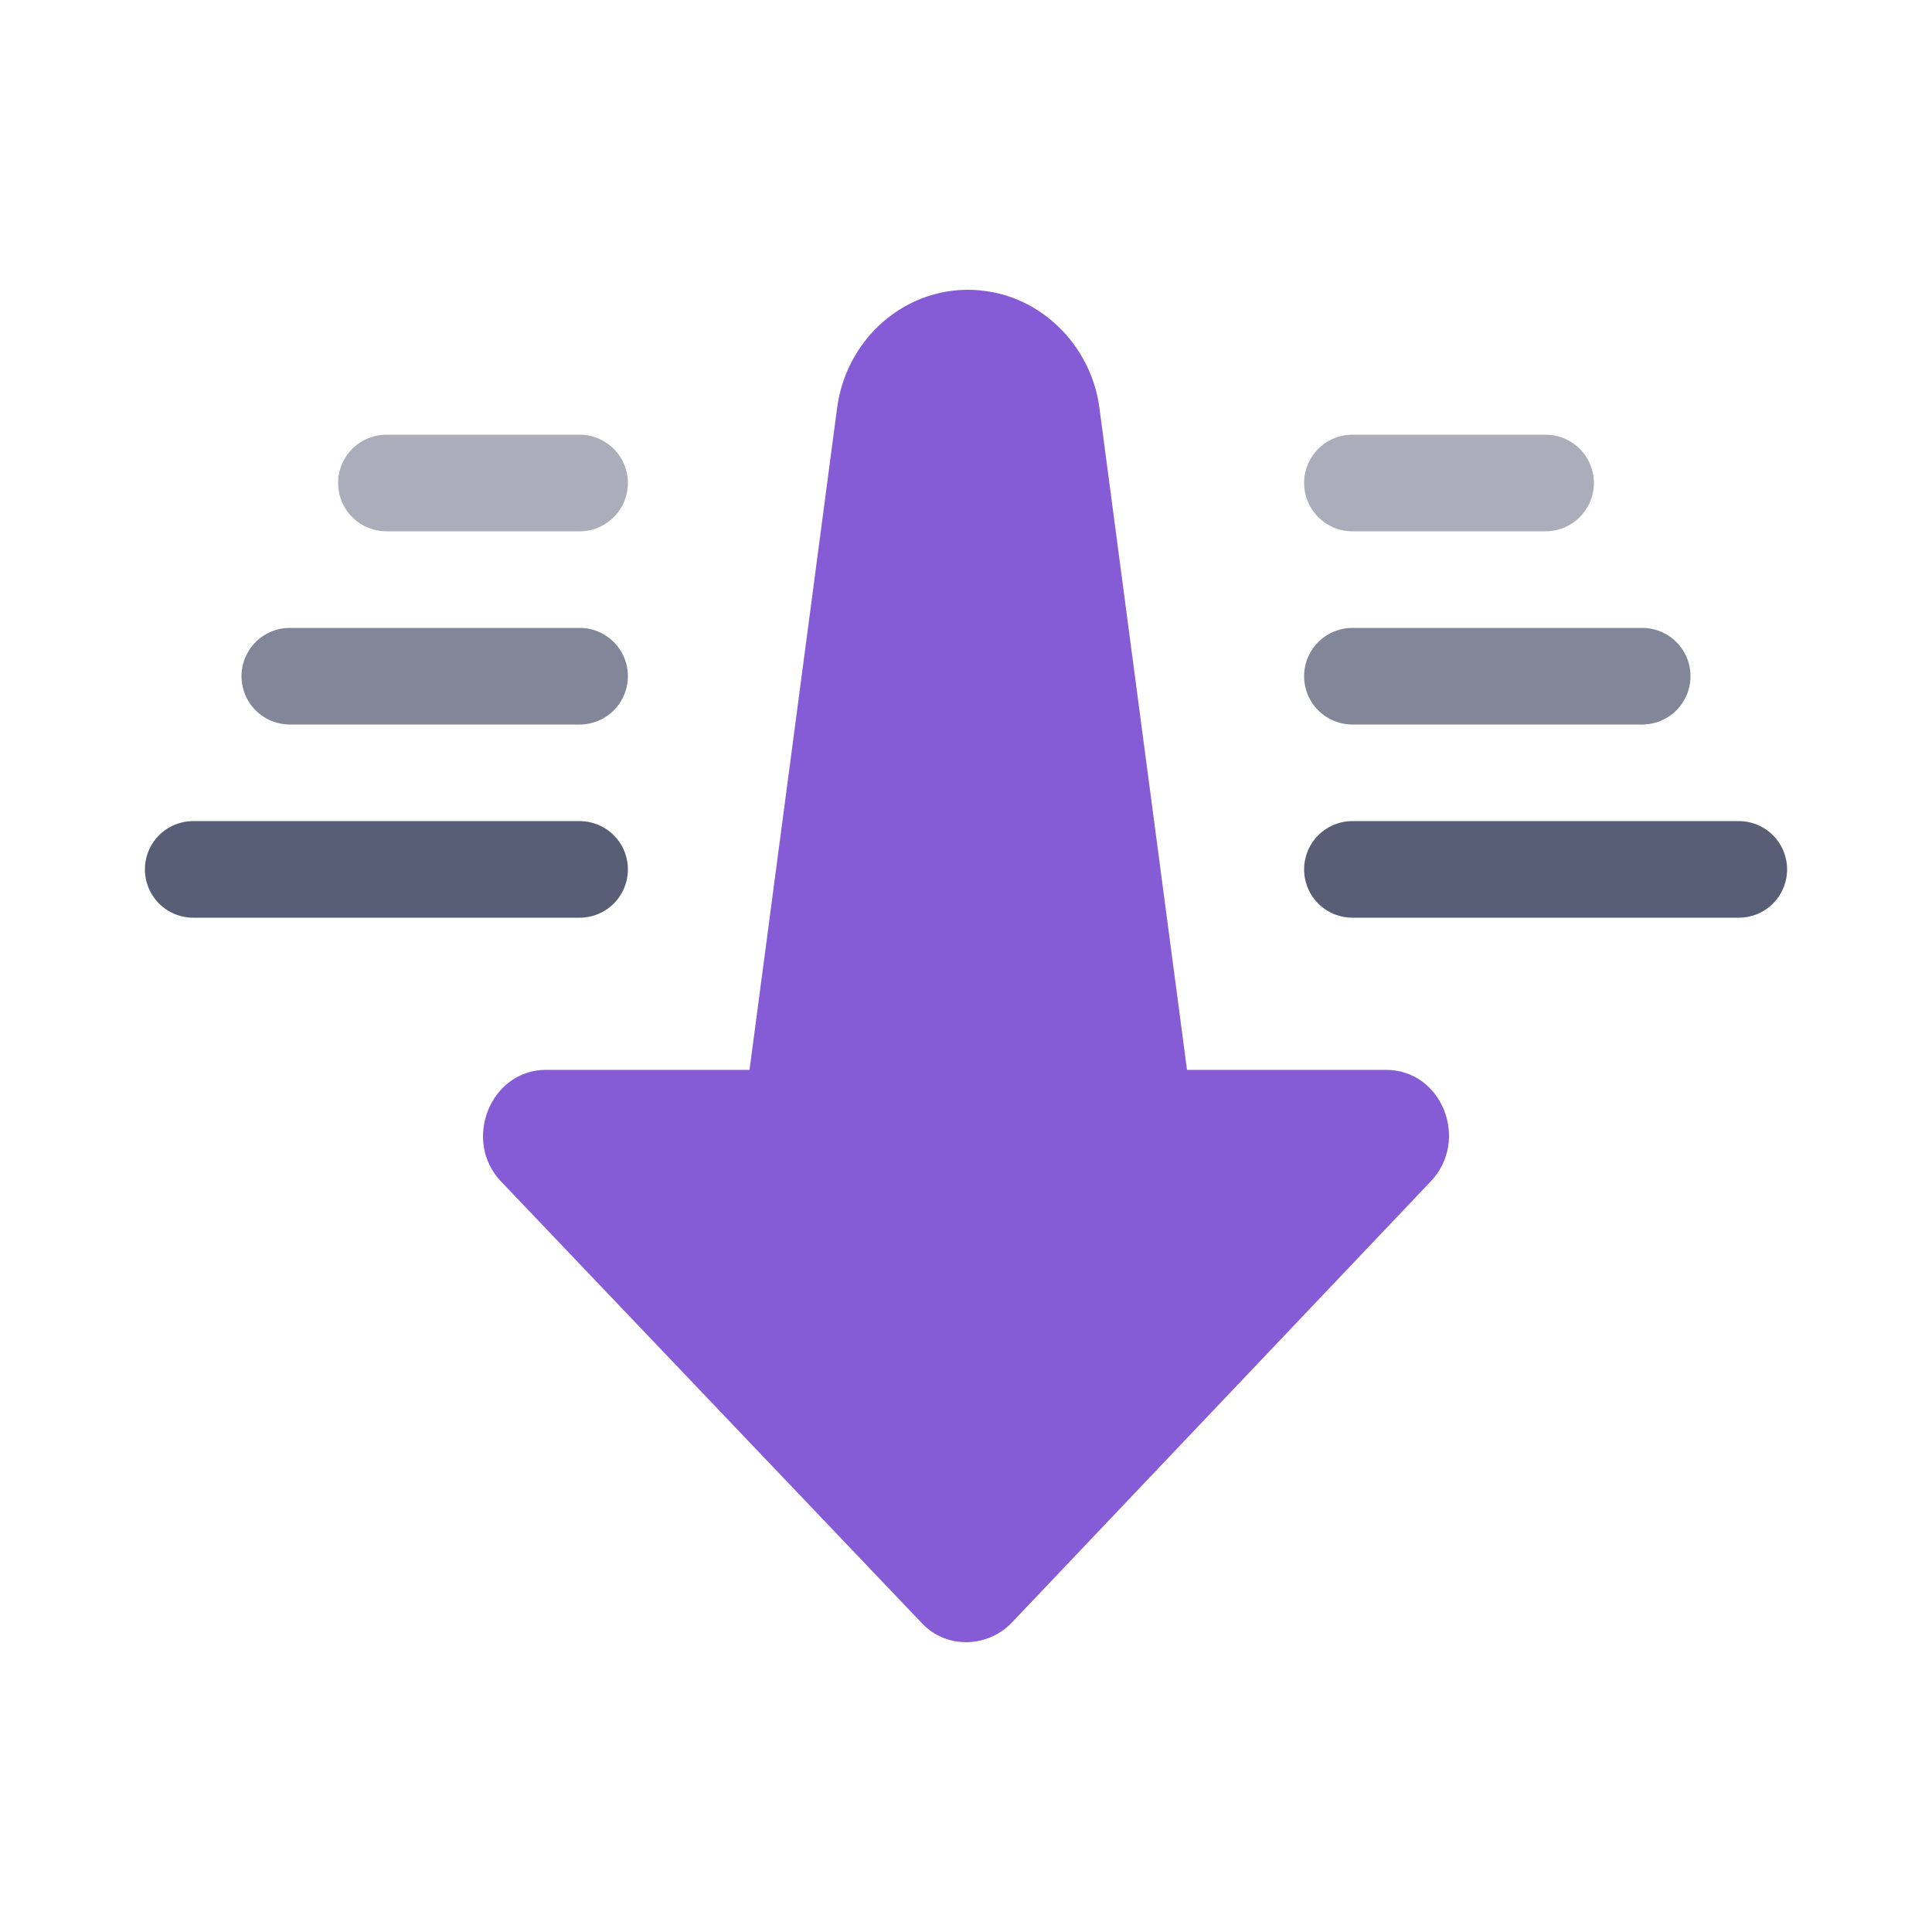
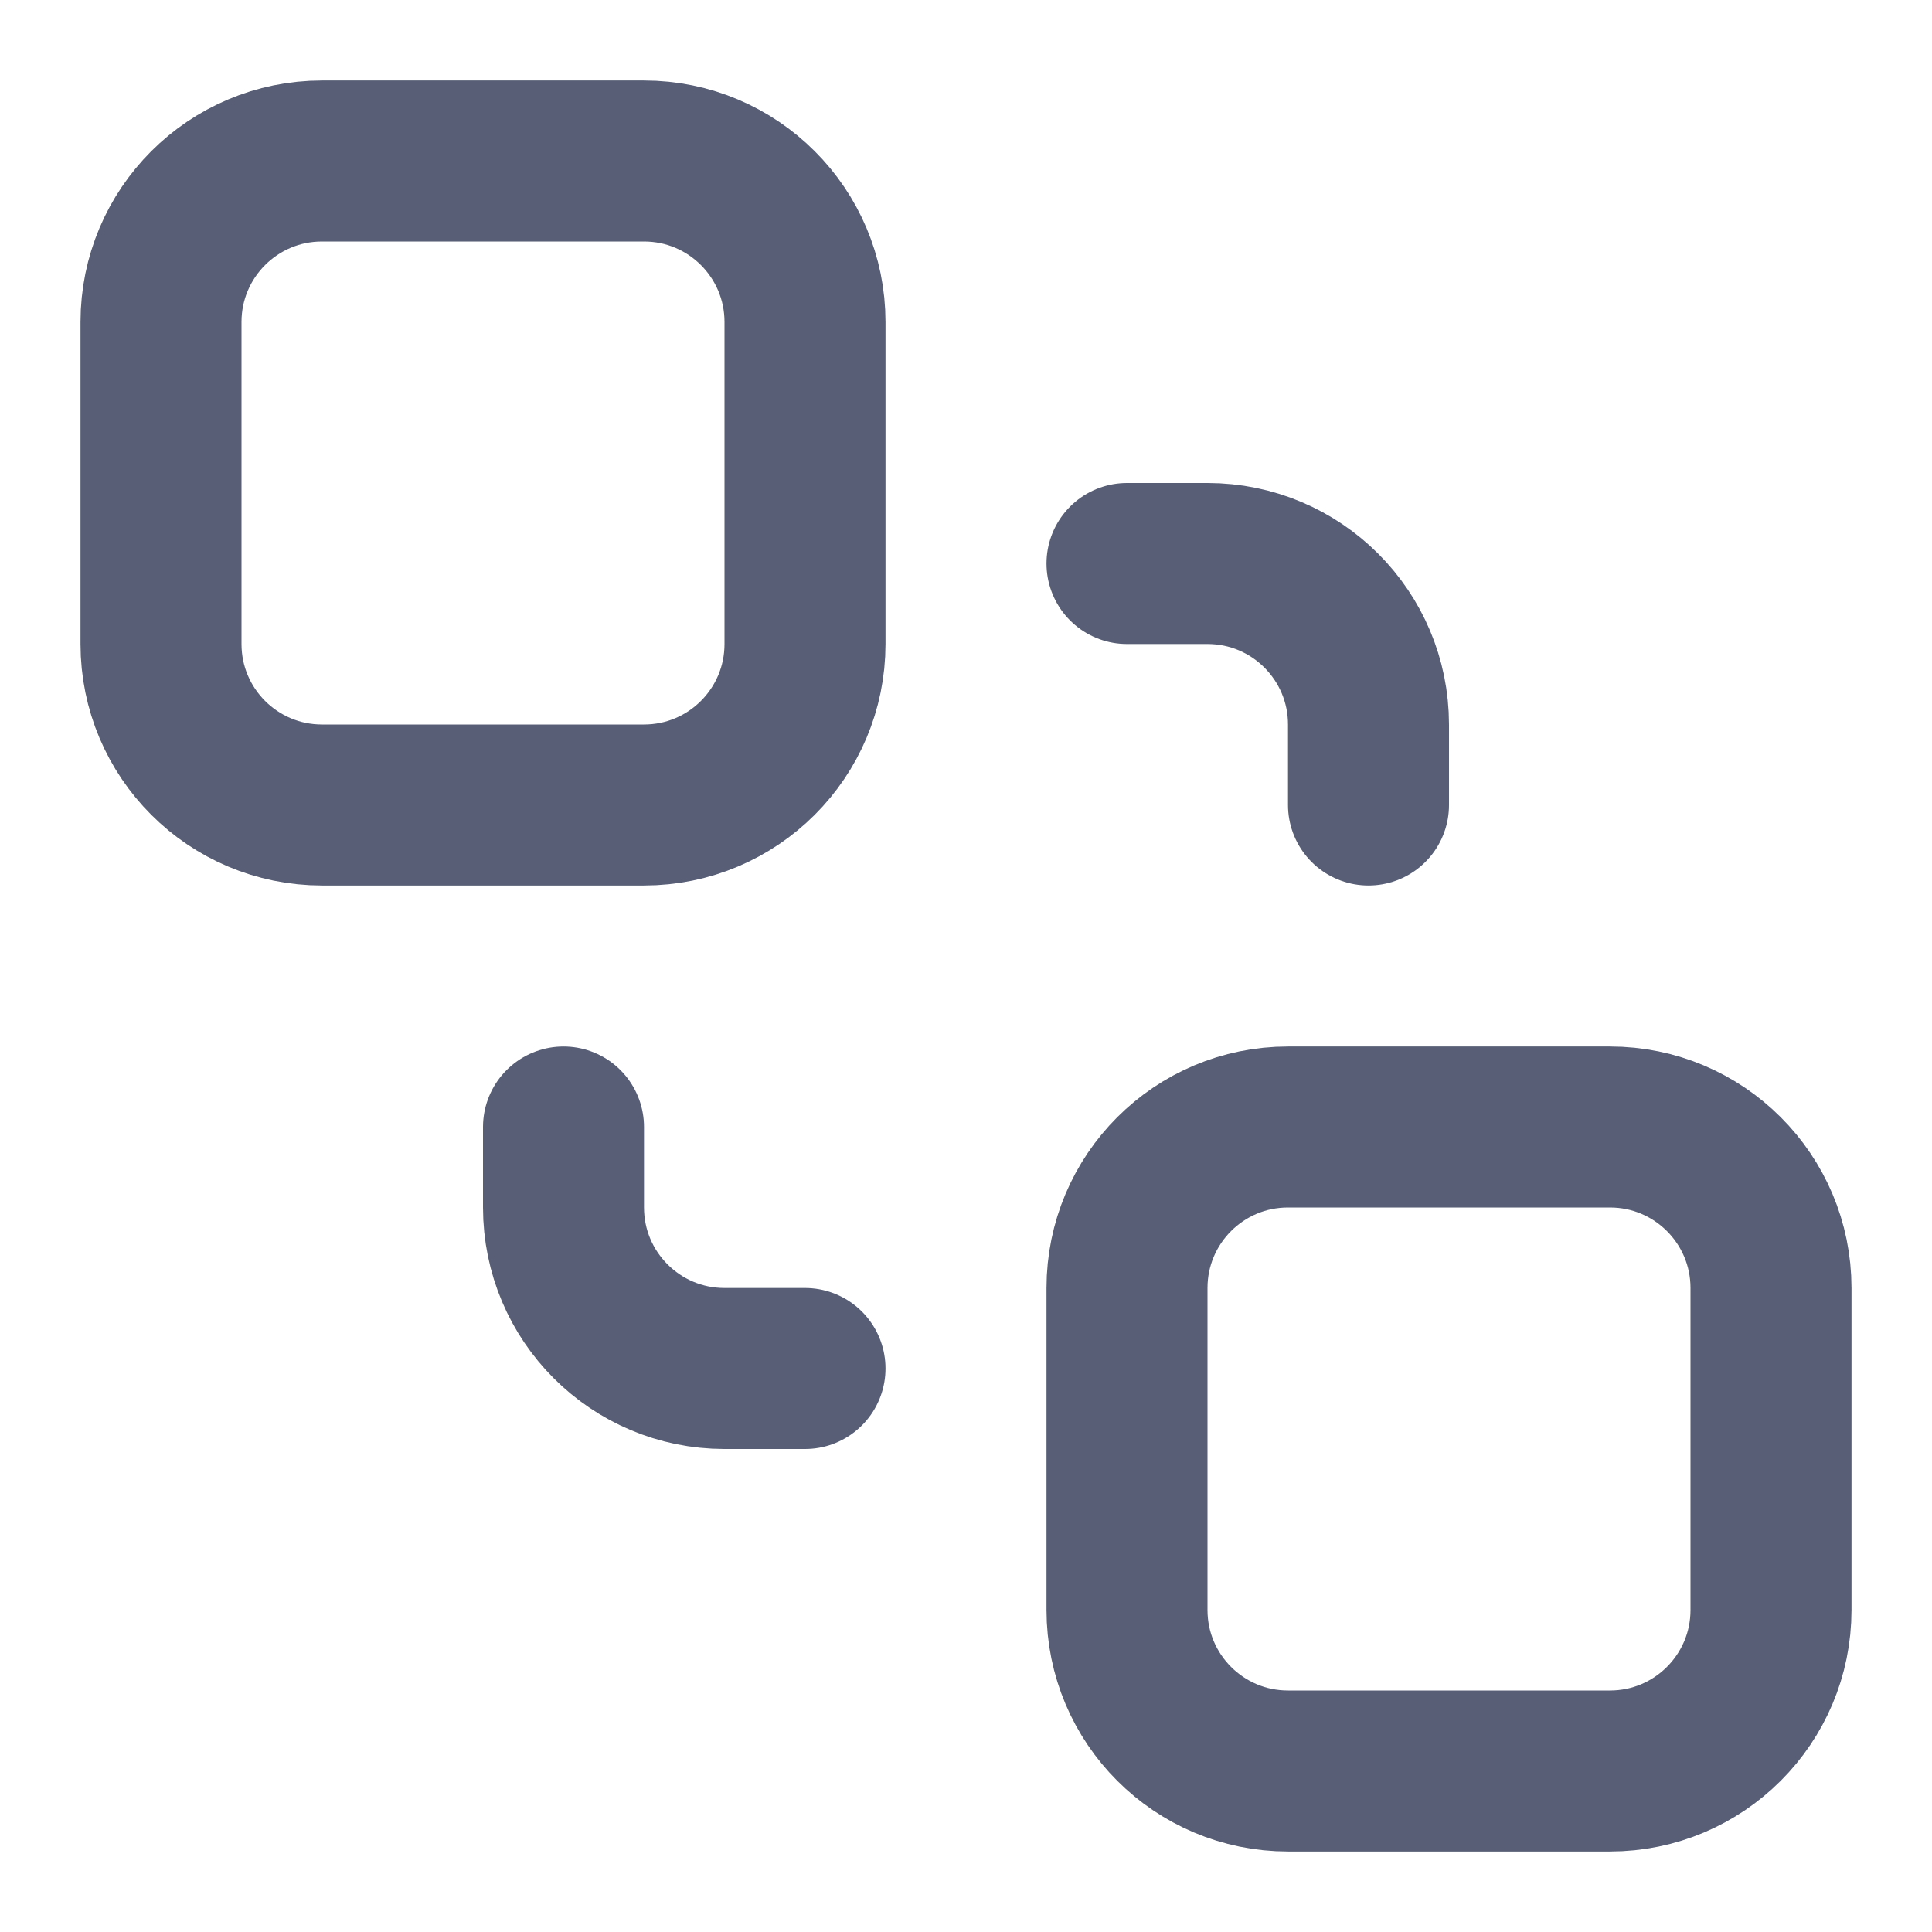
- <svg xmlns="http://www.w3.org/2000/svg" width="20px" height="20px" viewBox="0 0 20 20" version="1.1">
-   <defs />
-   <g id="Page-1" stroke="none" stroke-width="1" fill="none" fill-rule="evenodd">
-     <g id="send-back">
-       <g transform="translate(10, 10) rotate(180) translate(-10, -10) translate(2, 3)">
-         <path d="M12.348,5.925 L10.241,5.925 L9.336,12.764 C9.238,13.548 8.54,14.1 7.781,13.985 C7.169,13.895 6.692,13.381 6.617,12.764 L5.712,5.925 L3.654,5.925 C3.068,5.925 2.785,5.193 3.19,4.769 L7.535,0.193 C7.792,-0.064 8.21,-0.064 8.453,0.193 L12.813,4.769 C13.217,5.193 12.923,5.925 12.348,5.925" id="Fill-1" fill="#855cd6" />
-         <path d="M12,8 L16,8" id="Stroke-6" stroke="#575E75" stroke-linecap="round" stroke-linejoin="round" />
-         <path d="M12,10 L15,10" id="Stroke-6-Copy" stroke="#575E75" opacity="0.75" stroke-linecap="round" stroke-linejoin="round" />
-         <path d="M12,12 L14,12" id="Stroke-6-Copy-2" stroke="#575E75" opacity="0.5" stroke-linecap="round" stroke-linejoin="round" />
-         <path d="M0,8 L4,8" id="Stroke-10" stroke="#575E75" stroke-linecap="round" stroke-linejoin="round" />
-         <path d="M1,10 L4,10" id="Stroke-10-Copy" stroke="#575E75" opacity="0.75" stroke-linecap="round" stroke-linejoin="round" />
-         <path d="M2,12 L4,12" id="Stroke-10-Copy-2" stroke="#575E75" opacity="0.5" stroke-linecap="round" stroke-linejoin="round" />
-       </g>
-     </g>
-   </g>
+ <svg xmlns="http://www.w3.org/2000/svg" width="24" height="24" viewBox="0 0 24 24" fill="none" stroke="#575e75" stroke-width="2" stroke-linecap="round" stroke-linejoin="round" class="lucide lucide-send-to-back preview-icon">
+   <rect x="14" y="14" width="8" height="8" rx="2" />
+   <rect x="2" y="2" width="8" height="8" rx="2" />
+   <path d="M7 14v1a2 2 0 0 0 2 2h1" />
+   <path d="M14 7h1a2 2 0 0 1 2 2v1" />
</svg>
